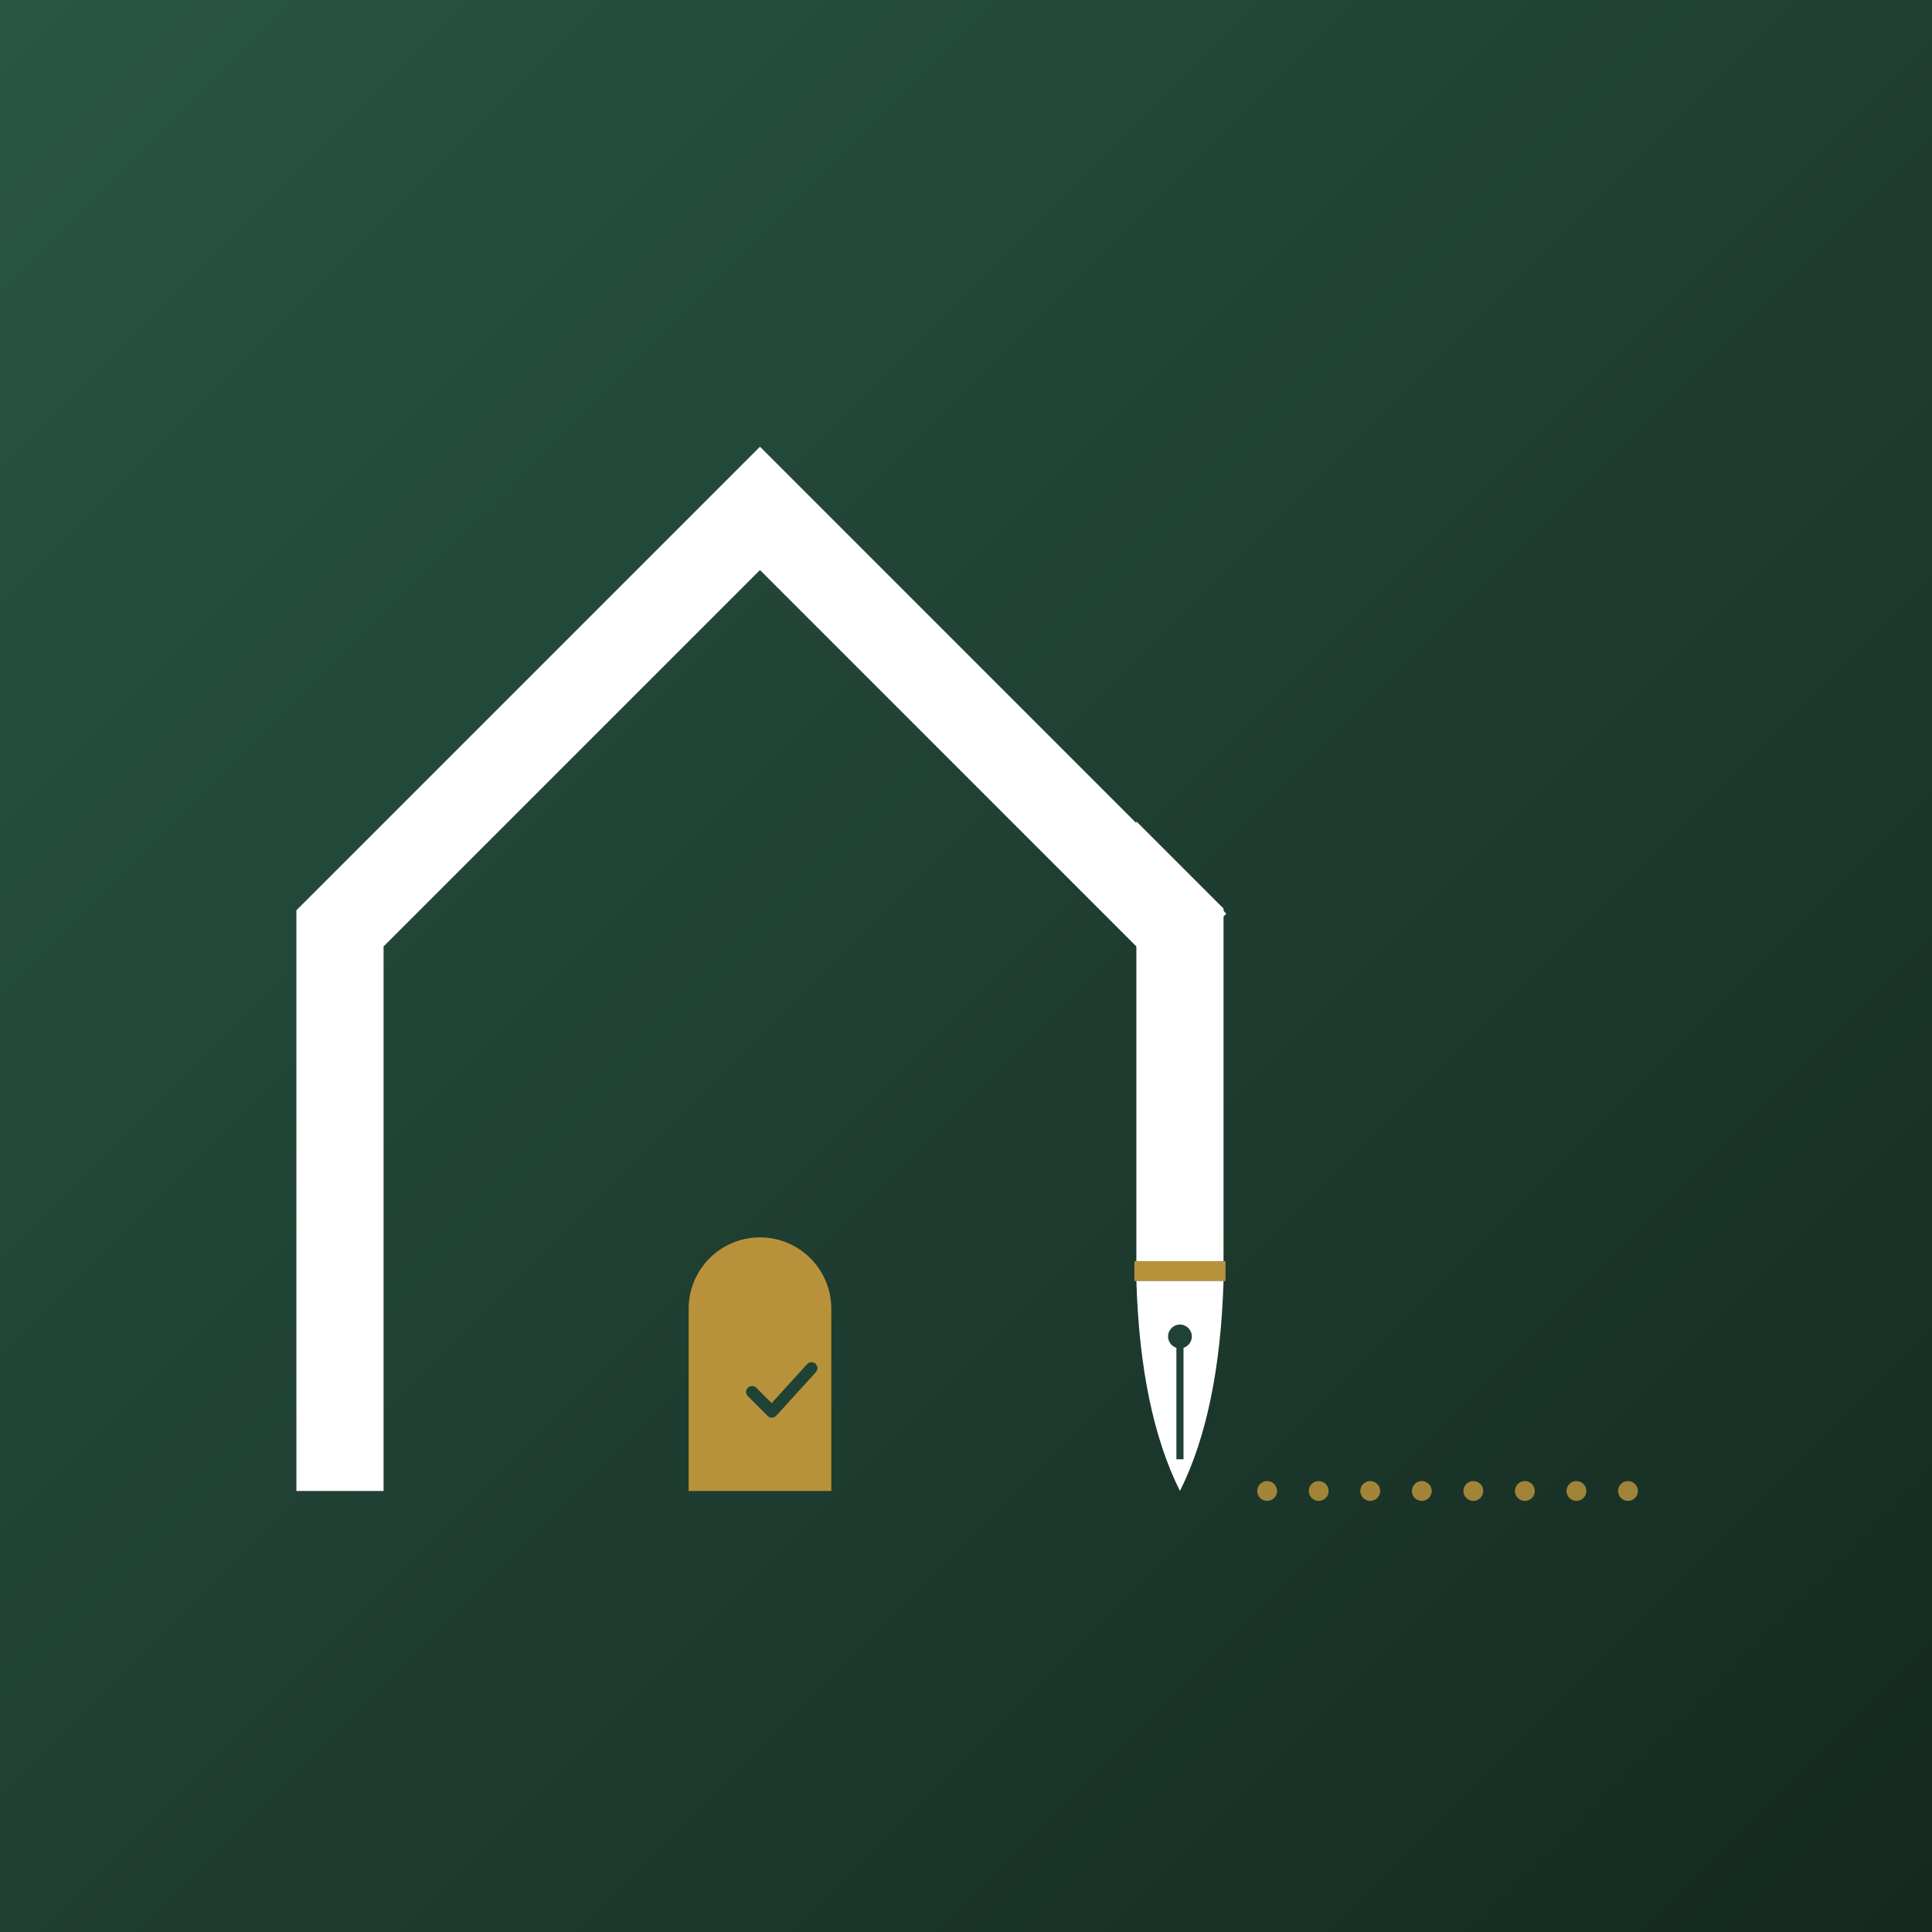
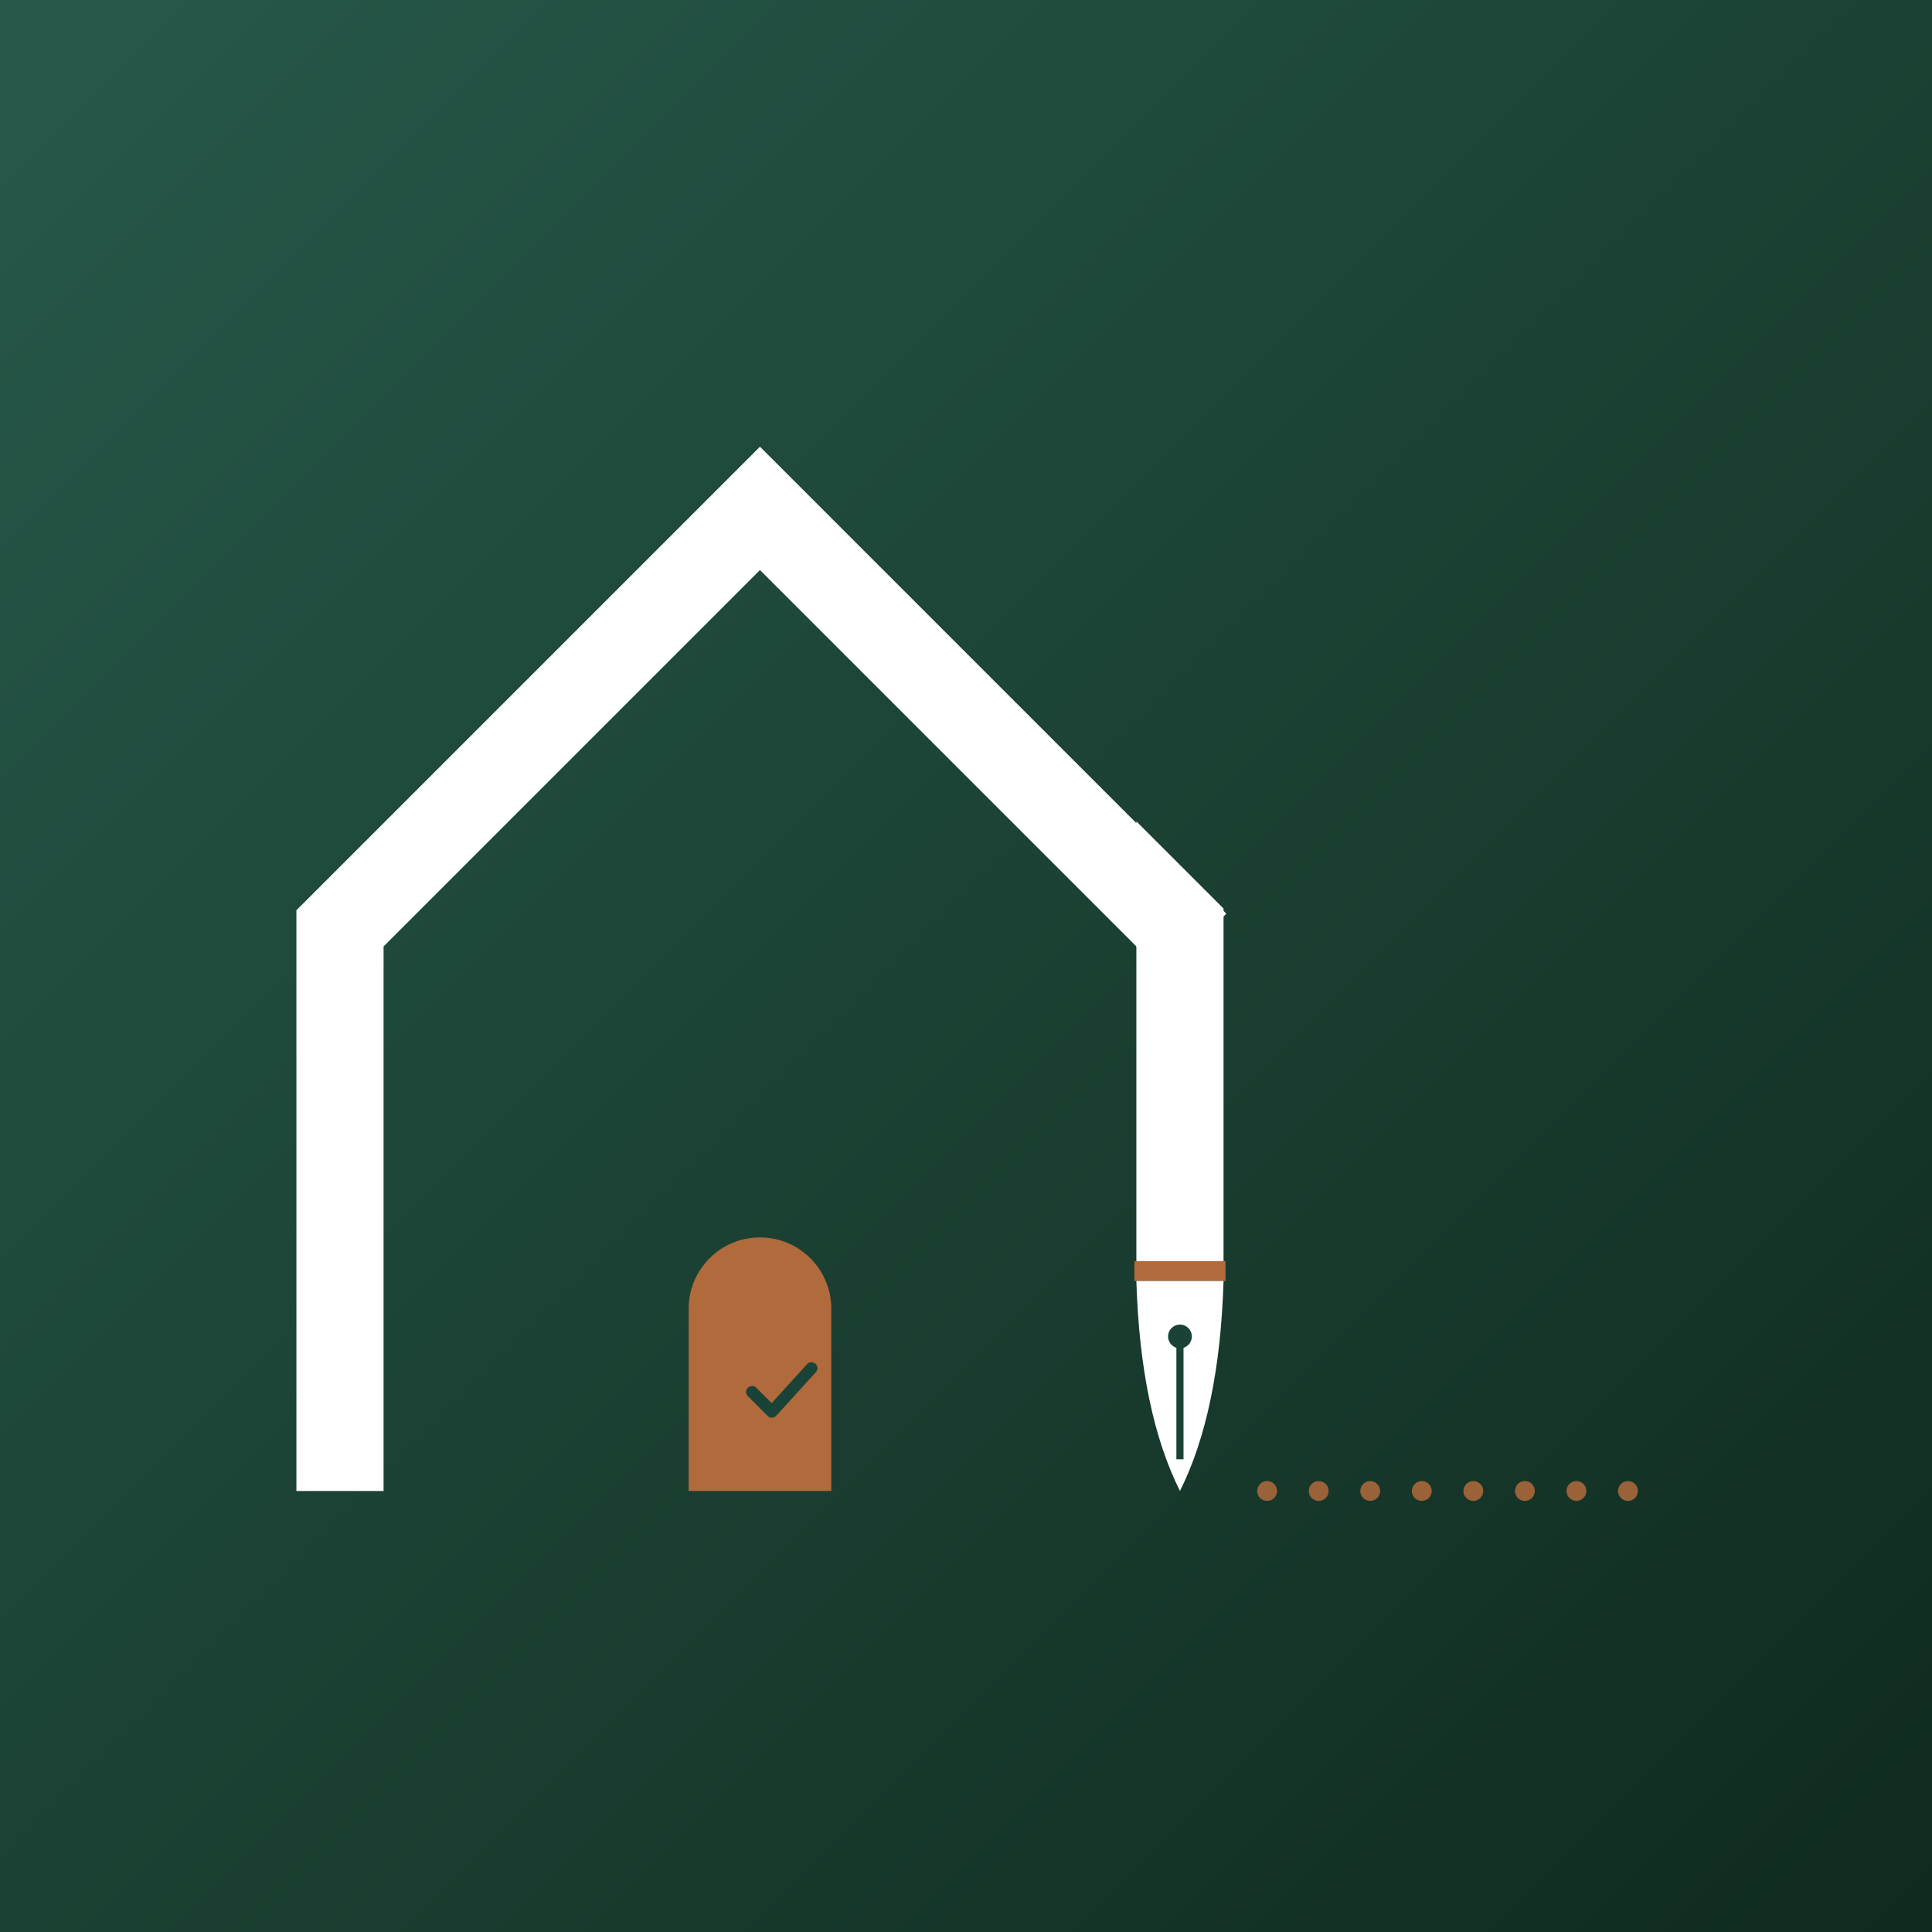
<svg xmlns="http://www.w3.org/2000/svg" viewBox="0 0 512 512" width="512" height="512">
  <defs>
    <linearGradient id="t" x1="0" y1="0" x2="1" y2="1">
-       <stop offset="0" stop-color="#2A5544" />
-       <stop offset="1" stop-color="#14291F" />
+       <stop offset="0" stop-color="#27594A" />
+       <stop offset="1" stop-color="#0F2A1E" />
    </linearGradient>
  </defs>
  <rect width="512" height="512" fill="url(#t)" />
  <g transform="translate(256 256) scale(1.05) translate(-308 -259.5)">
-     <path d="M384 392H478" fill="none" stroke="#B8923B" stroke-width="5" stroke-linecap="round" stroke-dasharray="0.01 13" opacity="0.85" />
+     <path d="M384 392H478" fill="none" stroke="#B06A3B" stroke-width="5" stroke-linecap="round" stroke-dasharray="0.01 13" opacity="0.85" />
    <path d="M161.00 392.00L161.00 388.45L161.00 384.90L161.00 381.35L161.00 377.80L161.00 374.25L161.00 370.70L161.00 367.15L161.00 363.60L161.00 360.05L161.00 356.50L161.00 352.95L161.00 349.40L161.00 345.85L161.00 342.30L161.00 338.75L161.00 335.20L161.00 331.65L161.00 328.10L161.00 324.55L161.00 321.00L161.00 317.45L161.00 313.90L161.00 310.35L161.00 306.80L161.00 303.25L161.00 299.70L161.00 296.15L161.00 292.60L161.00 289.05L161.00 285.50L161.00 281.95L161.00 278.40L161.00 274.85L161.00 271.30L161.00 267.75L161.00 264.20L161.00 260.65L161.00 257.10L161.00 253.55L161.00 254.56L160.43 255.13L163.08 252.48L165.73 249.83L168.38 247.18L171.03 244.53L173.68 241.88L176.33 239.23L178.98 236.58L181.63 233.93L184.28 231.28L186.93 228.63L189.58 225.98L192.23 223.33L194.88 220.68L197.53 218.03L200.18 215.38L202.83 212.73L205.48 210.08L208.13 207.43L210.78 204.78L213.43 202.13L216.08 199.48L218.73 196.83L221.38 194.18L224.03 191.53L226.68 188.88L229.33 186.23L231.98 183.58L234.63 180.93L237.28 178.28L239.93 175.63L242.58 172.98L245.23 170.33L247.88 167.68L250.53 165.03L253.18 162.38L255.83 159.73L258.48 157.08L261.13 154.43L256.00 159.56L250.97 154.53L253.72 157.28L256.47 160.03L259.22 162.78L261.97 165.53L264.72 168.28L267.47 171.03L270.22 173.78L272.97 176.53L275.72 179.28L278.47 182.03L281.22 184.78L283.97 187.53L286.72 190.28L289.47 193.03L292.22 195.78L294.97 198.53L297.72 201.28L300.47 204.03L303.22 206.78L305.97 209.53L308.72 212.28L311.47 215.03L314.22 217.78L316.97 220.53L319.72 223.28L322.47 226.03L325.22 228.78L327.97 231.53L330.72 234.28L333.47 237.03L336.22 239.78L338.97 242.53L341.72 245.28L344.47 248.03L347.22 250.78L349.97 253.53L352.72 256.28L355.47 259.03L358.31 261.69L373.69 246.31L371.03 243.47L368.28 240.72L365.53 237.97L362.78 235.22L360.03 232.47L357.28 229.72L354.53 226.97L351.78 224.22L349.03 221.47L346.28 218.72L343.53 215.97L340.78 213.22L338.03 210.47L335.28 207.72L332.53 204.97L329.78 202.22L327.03 199.47L324.28 196.72L321.53 193.97L318.78 191.22L316.03 188.47L313.28 185.72L310.53 182.97L307.78 180.22L305.03 177.47L302.28 174.72L299.53 171.97L296.78 169.22L294.03 166.47L291.28 163.72L288.53 160.97L285.78 158.22L283.03 155.47L280.28 152.72L277.53 149.97L274.78 147.22L272.03 144.47L269.28 141.72L266.53 138.97L256.00 128.44L245.57 138.87L242.92 141.52L240.27 144.17L237.62 146.82L234.97 149.47L232.32 152.12L229.67 154.77L227.02 157.42L224.37 160.07L221.72 162.72L219.07 165.37L216.42 168.02L213.77 170.67L211.12 173.32L208.47 175.97L205.82 178.62L203.17 181.27L200.52 183.92L197.87 186.57L195.22 189.22L192.57 191.87L189.92 194.52L187.27 197.17L184.62 199.82L181.97 202.47L179.32 205.12L176.67 207.77L174.02 210.42L171.37 213.07L168.72 215.72L166.07 218.37L163.42 221.02L160.77 223.67L158.12 226.32L155.47 228.97L152.82 231.62L150.17 234.27L147.52 236.92L144.87 239.57L139.00 245.44L139.00 253.55L139.00 257.10L139.00 260.65L139.00 264.20L139.00 267.75L139.00 271.30L139.00 274.85L139.00 278.40L139.00 281.95L139.00 285.50L139.00 289.05L139.00 292.60L139.00 296.15L139.00 299.70L139.00 303.25L139.00 306.80L139.00 310.35L139.00 313.90L139.00 317.45L139.00 321.00L139.00 324.55L139.00 328.10L139.00 331.65L139.00 335.20L139.00 338.75L139.00 342.30L139.00 345.85L139.00 349.40L139.00 352.95L139.00 356.50L139.00 360.05L139.00 363.60L139.00 367.15L139.00 370.70L139.00 374.25L139.00 377.80L139.00 381.35L139.00 384.90L139.00 388.45L139.00 392.00Z" fill="#ffffff" />
    <path d="M256 129L268 141L256 153L244 141Z" fill="#ffffff" />
-     <path d="M238 392V346a18 18 0 0 1 36 0v46z" fill="#B8923B" />
-     <path d="M254 367l5 5 10-11" fill="none" stroke="#1F4235" stroke-width="3" stroke-linecap="round" stroke-linejoin="round" />
+     <path d="M238 392V346a18 18 0 0 1 36 0v46z" fill="#B06A3B" />
+     <path d="M254 367l5 5 10-11" fill="none" stroke="#1B4236" stroke-width="3" stroke-linecap="round" stroke-linejoin="round" />
    <path d="M351 223L373 245V334H351Z" fill="#ffffff" />
-     <rect x="350.5" y="334" width="23" height="5" fill="#B8923B" />
+     <rect x="350.5" y="334" width="23" height="5" fill="#B06A3B" />
    <path d="M351 339H373Q372 372 362 392Q352 372 351 339Z" fill="#ffffff" />
-     <circle cx="362" cy="353" r="3" fill="#1F4235" />
-     <rect x="361.1" y="353" width="1.8" height="31" fill="#1F4235" />
+     <circle cx="362" cy="353" r="3" fill="#1B4236" />
+     <rect x="361.1" y="353" width="1.8" height="31" fill="#1B4236" />
  </g>
</svg>
